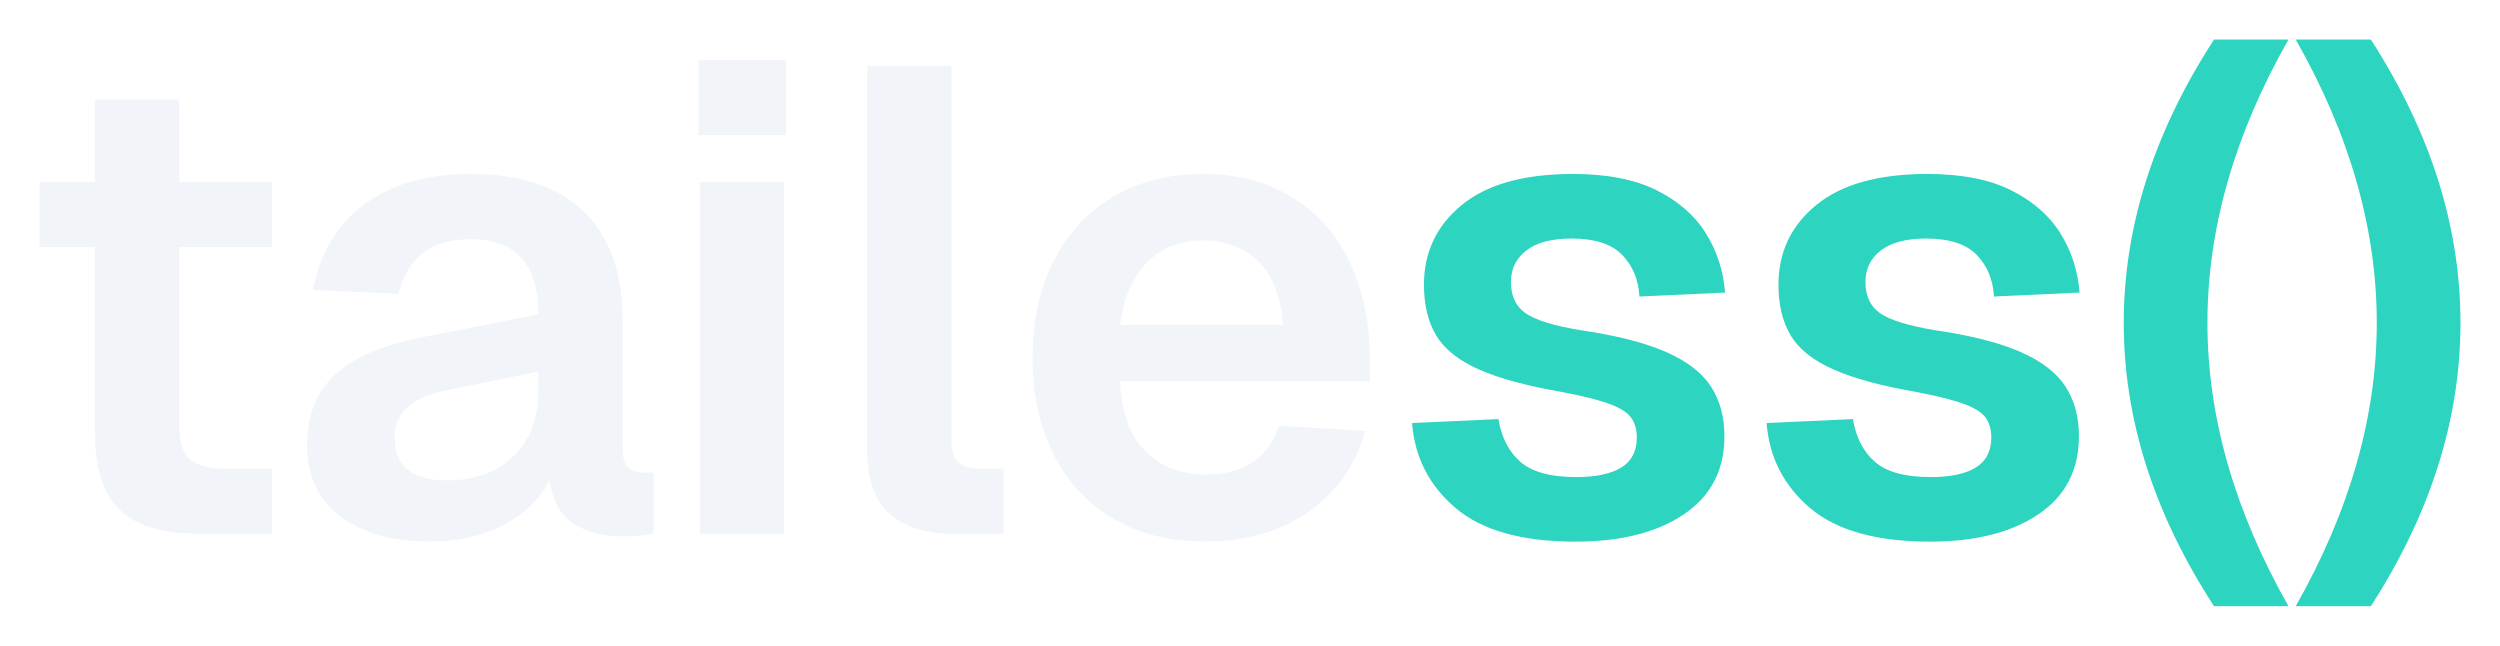
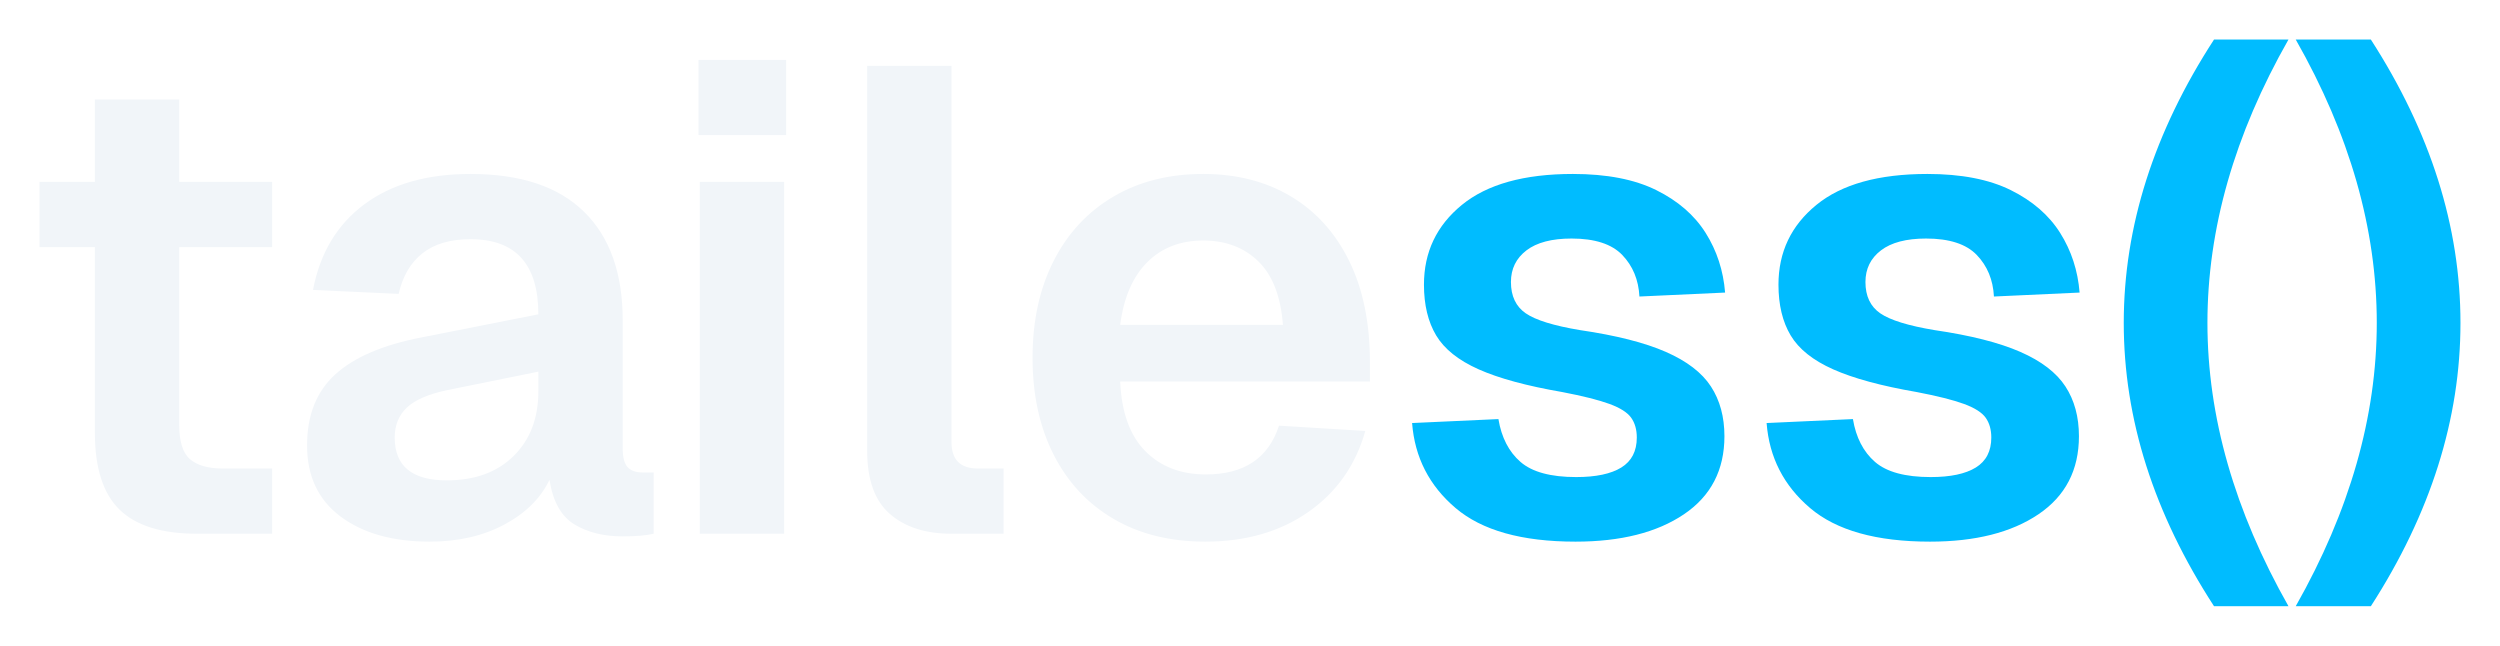
<svg xmlns="http://www.w3.org/2000/svg" viewBox="-1.5 -81 379.4 98" width="379.4" height="98" role="img" aria-label="tailess">
  <path class="ink" fill="#F1F5F9" d="M39.80 0L28.40 0Q20.40 0 16.65-3.65Q12.90-7.30 12.90-15.30L12.90-43.50L4.50-43.50L4.50-53.40L12.90-53.40L12.90-65.90L25.70-65.90L25.70-53.40L39.80-53.40L39.80-43.50L25.70-43.50L25.70-16.50Q25.70-12.70 27.35-11.30Q29-9.90 32.30-9.90L39.80-9.90M63.70 1.20Q55.30 1.20 50.20-2.60Q45.10-6.40 45.10-13.40Q45.10-20.30 49.40-24.20Q53.70-28.10 62.50-29.80L80.20-33.30Q80.20-44.70 69.90-44.70Q65.30-44.70 62.60-42.55Q59.90-40.40 59-36.40L46-37Q47.60-45.40 53.80-50Q60-54.60 69.90-54.60Q81.30-54.60 87.15-48.85Q93-43.10 93-32.40L93-13Q93-10.90 93.75-10.10Q94.50-9.30 96-9.30L97.70-9.30L97.70 0Q96 0.40 93 0.40Q88.70 0.40 85.70-1.40Q82.70-3.20 81.90-8.10L81.90-8.20Q79.90-4 75.05-1.40Q70.20 1.20 63.70 1.20M66.30-8.10Q72.70-8.10 76.45-11.80Q80.20-15.50 80.20-21.60L80.20-24.60L66.40-21.80Q62.10-20.90 60.25-19.15Q58.40-17.40 58.40-14.60Q58.40-8.10 66.30-8.10M117.50 0L104.70 0L104.70-53.40L117.50-53.40L117.50 0M117.80-60.50L104.50-60.50L104.50-71.90L117.80-71.90M150.80 0L142.90 0Q137 0 133.55-3Q130.10-6 130.10-12.60L130.10-71L142.90-71L142.90-13.90Q142.90-9.90 146.90-9.90L150.80-9.90M181.40 1.20Q173.40 1.20 167.50-2.25Q161.60-5.70 158.40-12Q155.20-18.30 155.20-26.70Q155.20-35.10 158.40-41.40Q161.60-47.70 167.45-51.15Q173.30-54.60 181.10-54.60Q188.70-54.60 194.40-51.20Q200.10-47.80 203.25-41.40Q206.40-35 206.40-26L206.40-23.10L168.50-23.10Q168.80-16.10 172.30-12.55Q175.80-9 181.50-9Q190.20-9 192.60-16.40L205.70-15.60Q203.50-7.80 197.05-3.30Q190.60 1.20 181.40 1.20M168.50-31.70L193.20-31.70Q192.70-38.20 189.45-41.35Q186.20-44.50 181.10-44.50Q175.90-44.50 172.60-41.20Q169.30-37.90 168.50-31.70" />
-   <path class="tint" fill="#2DD4BF" d="M237.60 1.20Q225.40 1.20 219.40-3.90Q213.40-9 212.80-16.80L225.90-17.40Q226.60-13.20 229.25-10.90Q231.90-8.60 237.70-8.60Q242.20-8.60 244.55-10.05Q246.90-11.50 246.90-14.60Q246.90-16.40 246.05-17.60Q245.20-18.80 242.75-19.70Q240.30-20.60 235.60-21.50Q227.50-22.90 222.90-24.95Q218.30-27 216.45-30.10Q214.60-33.20 214.60-37.80Q214.60-45.20 220.35-49.90Q226.10-54.60 237.20-54.60Q244.90-54.60 249.85-52.15Q254.80-49.70 257.35-45.65Q259.90-41.60 260.30-36.60L247.30-36Q247.10-39.80 244.70-42.30Q242.30-44.80 237-44.80Q232.50-44.80 230.15-43Q227.80-41.20 227.80-38.20Q227.80-35 230.05-33.45Q232.30-31.90 238.30-30.90Q246.50-29.70 251.30-27.60Q256.10-25.50 258.15-22.35Q260.20-19.20 260.20-14.80Q260.20-7.10 254.05-2.95Q247.90 1.20 237.60 1.20M291.40 1.20Q279.20 1.20 273.20-3.90Q267.20-9 266.60-16.80L279.70-17.40Q280.40-13.20 283.05-10.90Q285.70-8.60 291.50-8.60Q296-8.60 298.35-10.05Q300.70-11.50 300.70-14.60Q300.70-16.40 299.85-17.60Q299-18.80 296.55-19.70Q294.10-20.60 289.40-21.50Q281.30-22.90 276.70-24.95Q272.10-27 270.25-30.10Q268.40-33.20 268.40-37.80Q268.40-45.20 274.15-49.90Q279.90-54.60 291-54.60Q298.70-54.60 303.65-52.15Q308.60-49.70 311.15-45.65Q313.70-41.60 314.10-36.60L301.10-36Q300.90-39.80 298.50-42.30Q296.10-44.80 290.80-44.80Q286.30-44.80 283.95-43Q281.60-41.20 281.60-38.20Q281.60-35 283.85-33.45Q286.10-31.90 292.10-30.90Q300.30-29.70 305.10-27.60Q309.90-25.50 311.95-22.35Q314-19.20 314-14.80Q314-7.10 307.85-2.95Q301.70 1.20 291.40 1.20M345.80 11L334.50 11Q320.80-10.10 320.80-32Q320.80-53.90 334.50-75L345.80-75Q333.50-53.40 333.50-32Q333.50-10.70 345.80 11M358.30 11L346.90 11Q359.20-10.70 359.20-32Q359.20-53.40 346.90-75L358.30-75Q371.90-53.90 371.90-32Q371.90-10.10 358.30 11" />
+   <path class="tint" fill="#00BCFF" d="M237.60 1.20Q225.40 1.20 219.40-3.90Q213.40-9 212.80-16.80L225.90-17.40Q226.60-13.20 229.25-10.90Q231.90-8.60 237.70-8.60Q242.20-8.60 244.55-10.05Q246.90-11.50 246.90-14.60Q246.90-16.40 246.05-17.60Q245.20-18.80 242.75-19.70Q240.30-20.60 235.60-21.50Q227.50-22.90 222.90-24.95Q218.30-27 216.45-30.10Q214.60-33.20 214.60-37.80Q214.60-45.20 220.35-49.90Q226.10-54.60 237.20-54.60Q244.90-54.60 249.85-52.15Q254.80-49.70 257.35-45.65Q259.90-41.60 260.30-36.60L247.30-36Q247.10-39.80 244.70-42.30Q242.30-44.80 237-44.80Q232.50-44.80 230.15-43Q227.80-41.20 227.80-38.20Q227.80-35 230.05-33.45Q232.30-31.90 238.30-30.90Q246.50-29.70 251.30-27.60Q256.10-25.50 258.15-22.35Q260.20-19.20 260.20-14.80Q260.20-7.10 254.05-2.95Q247.90 1.20 237.60 1.20M291.40 1.20Q279.20 1.20 273.20-3.90Q267.20-9 266.60-16.80L279.70-17.40Q280.40-13.20 283.05-10.90Q285.70-8.60 291.50-8.60Q296-8.60 298.35-10.05Q300.70-11.50 300.70-14.60Q300.70-16.40 299.85-17.60Q299-18.80 296.55-19.70Q294.10-20.60 289.40-21.50Q281.30-22.90 276.70-24.95Q272.10-27 270.25-30.10Q268.40-33.20 268.40-37.80Q268.40-45.20 274.15-49.90Q279.90-54.60 291-54.60Q298.70-54.60 303.65-52.15Q308.60-49.70 311.15-45.65Q313.70-41.60 314.10-36.60L301.10-36Q300.90-39.80 298.50-42.30Q296.10-44.80 290.80-44.80Q286.30-44.80 283.95-43Q281.60-41.20 281.60-38.20Q281.60-35 283.85-33.45Q286.10-31.90 292.10-30.90Q300.30-29.70 305.10-27.60Q309.90-25.50 311.95-22.35Q314-19.20 314-14.80Q314-7.10 307.85-2.95Q301.70 1.20 291.40 1.20M345.80 11L334.50 11Q320.80-10.10 320.80-32Q320.80-53.90 334.50-75L345.80-75Q333.50-53.40 333.50-32Q333.50-10.70 345.80 11M358.30 11L346.90 11Q359.20-10.70 359.20-32Q359.20-53.40 346.90-75L358.30-75Q371.90-53.90 371.90-32Q371.90-10.10 358.30 11" />
</svg>
